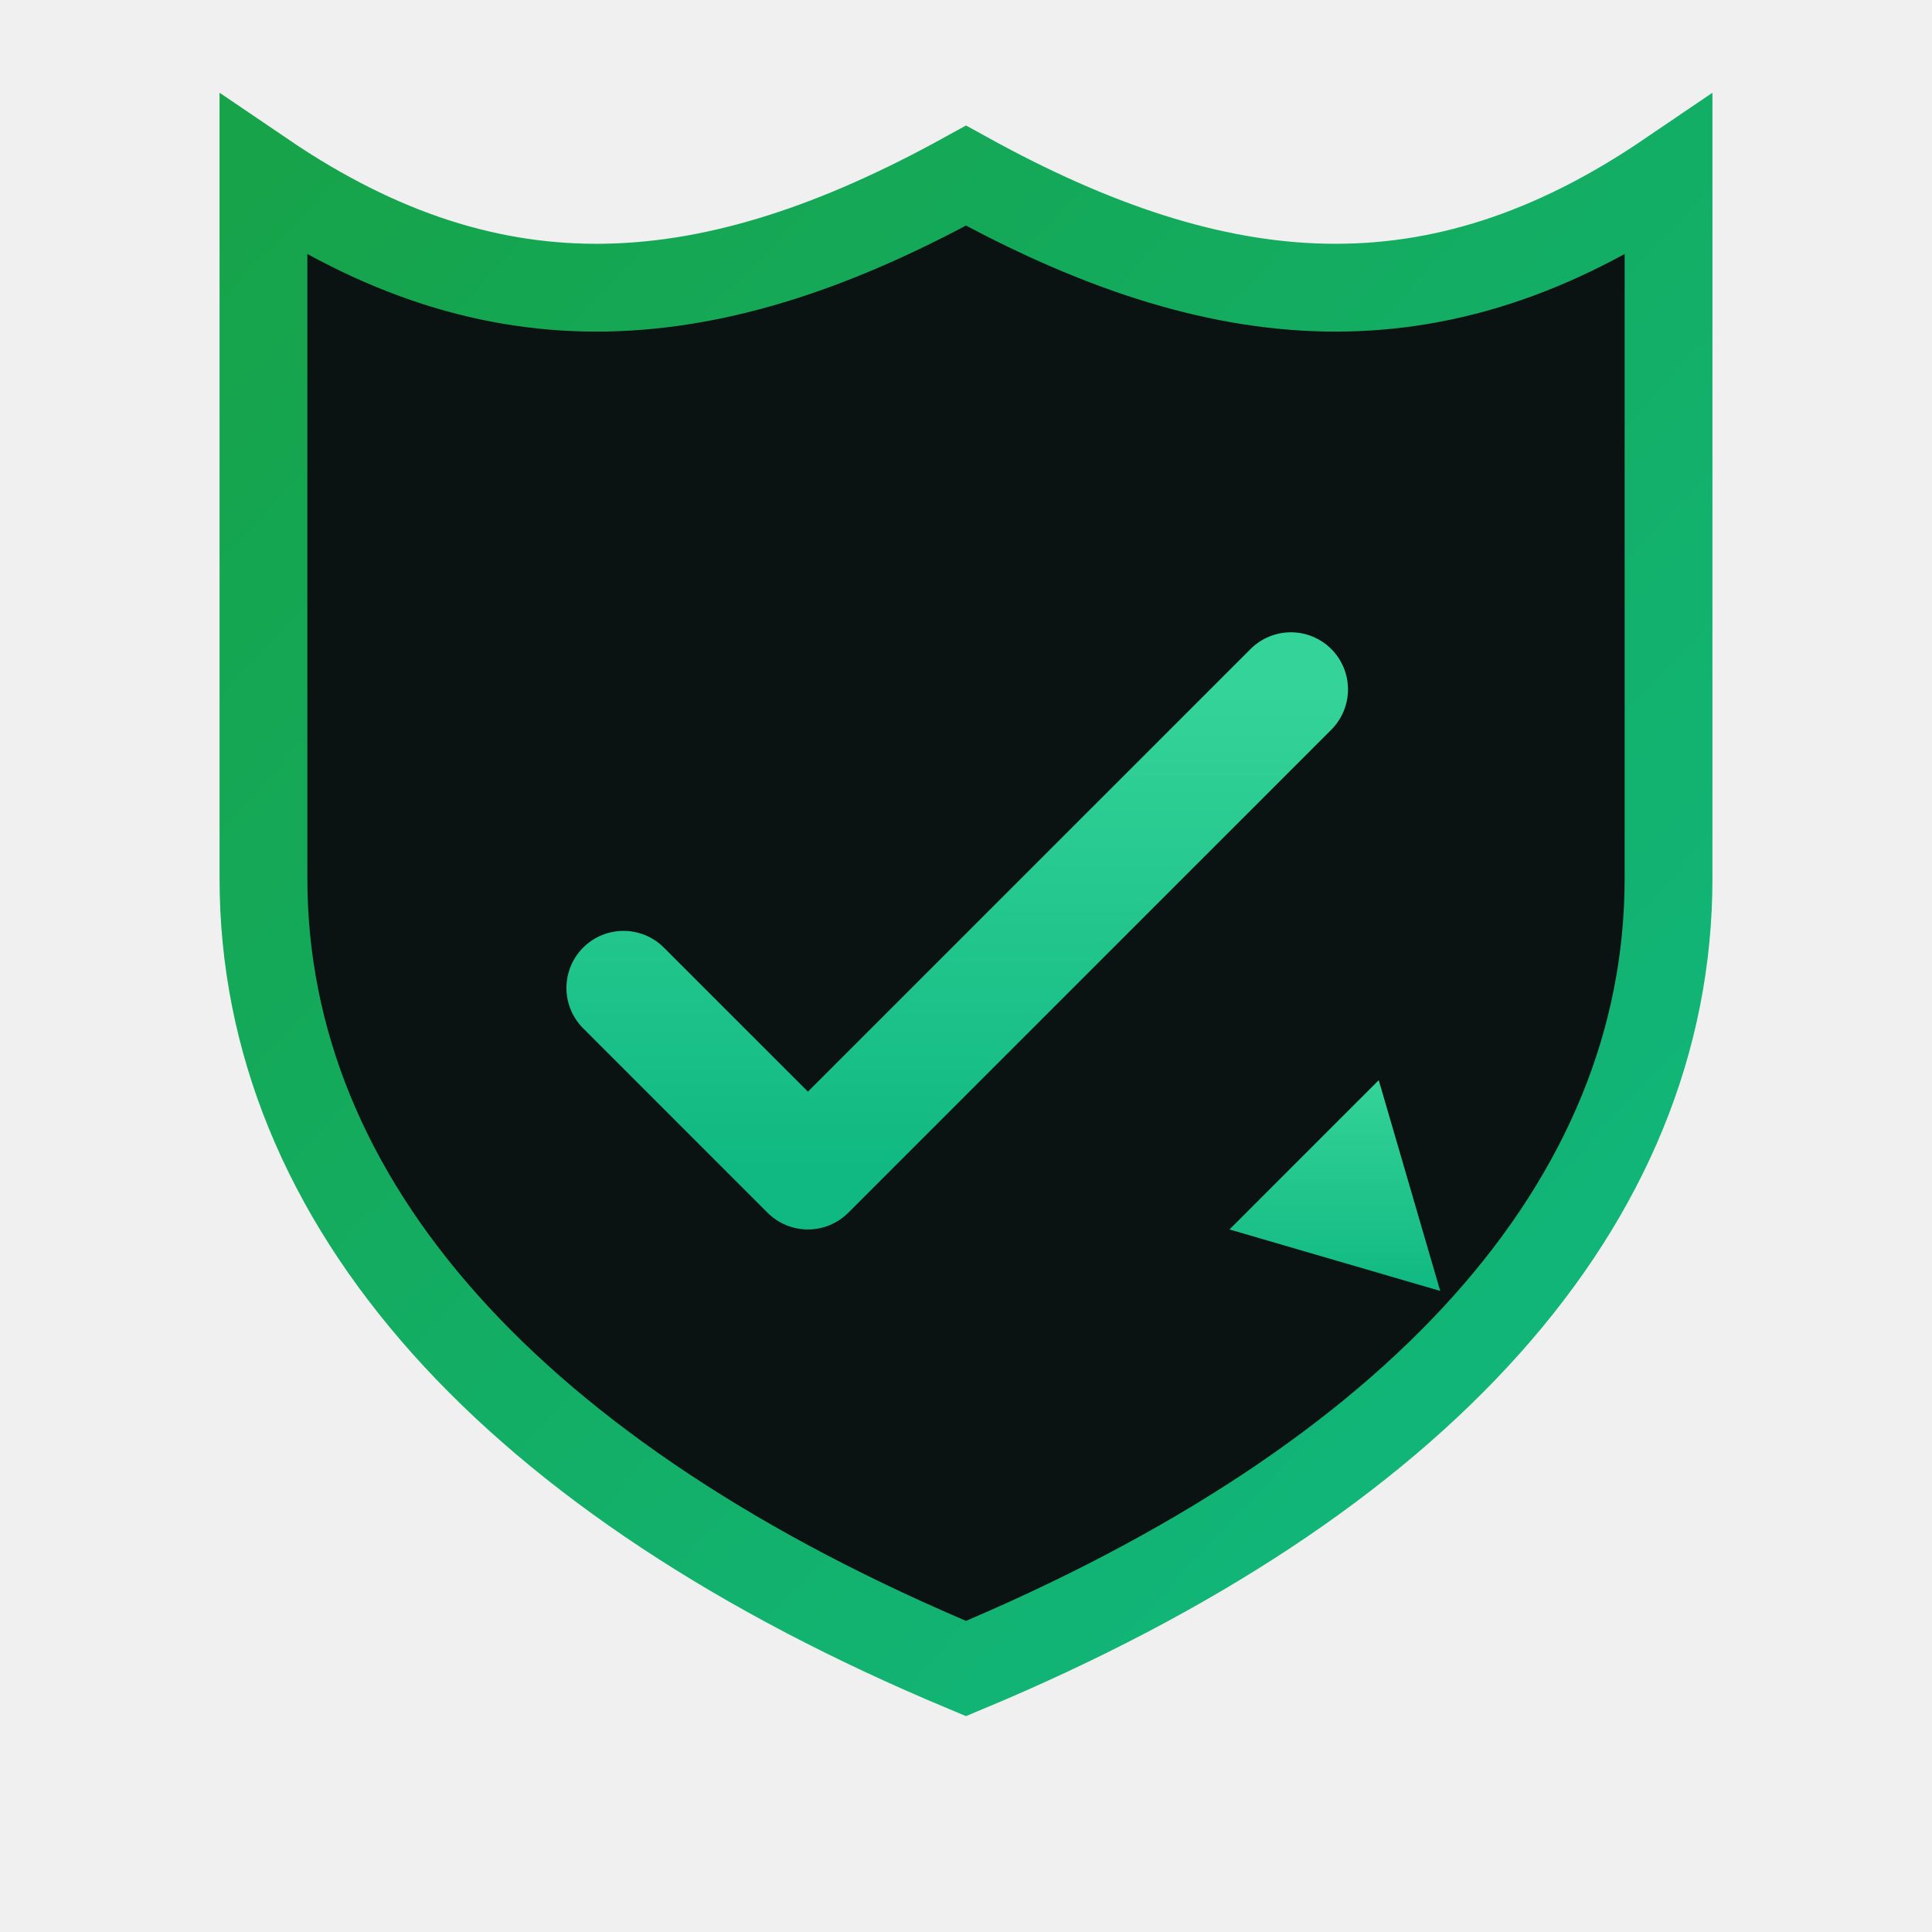
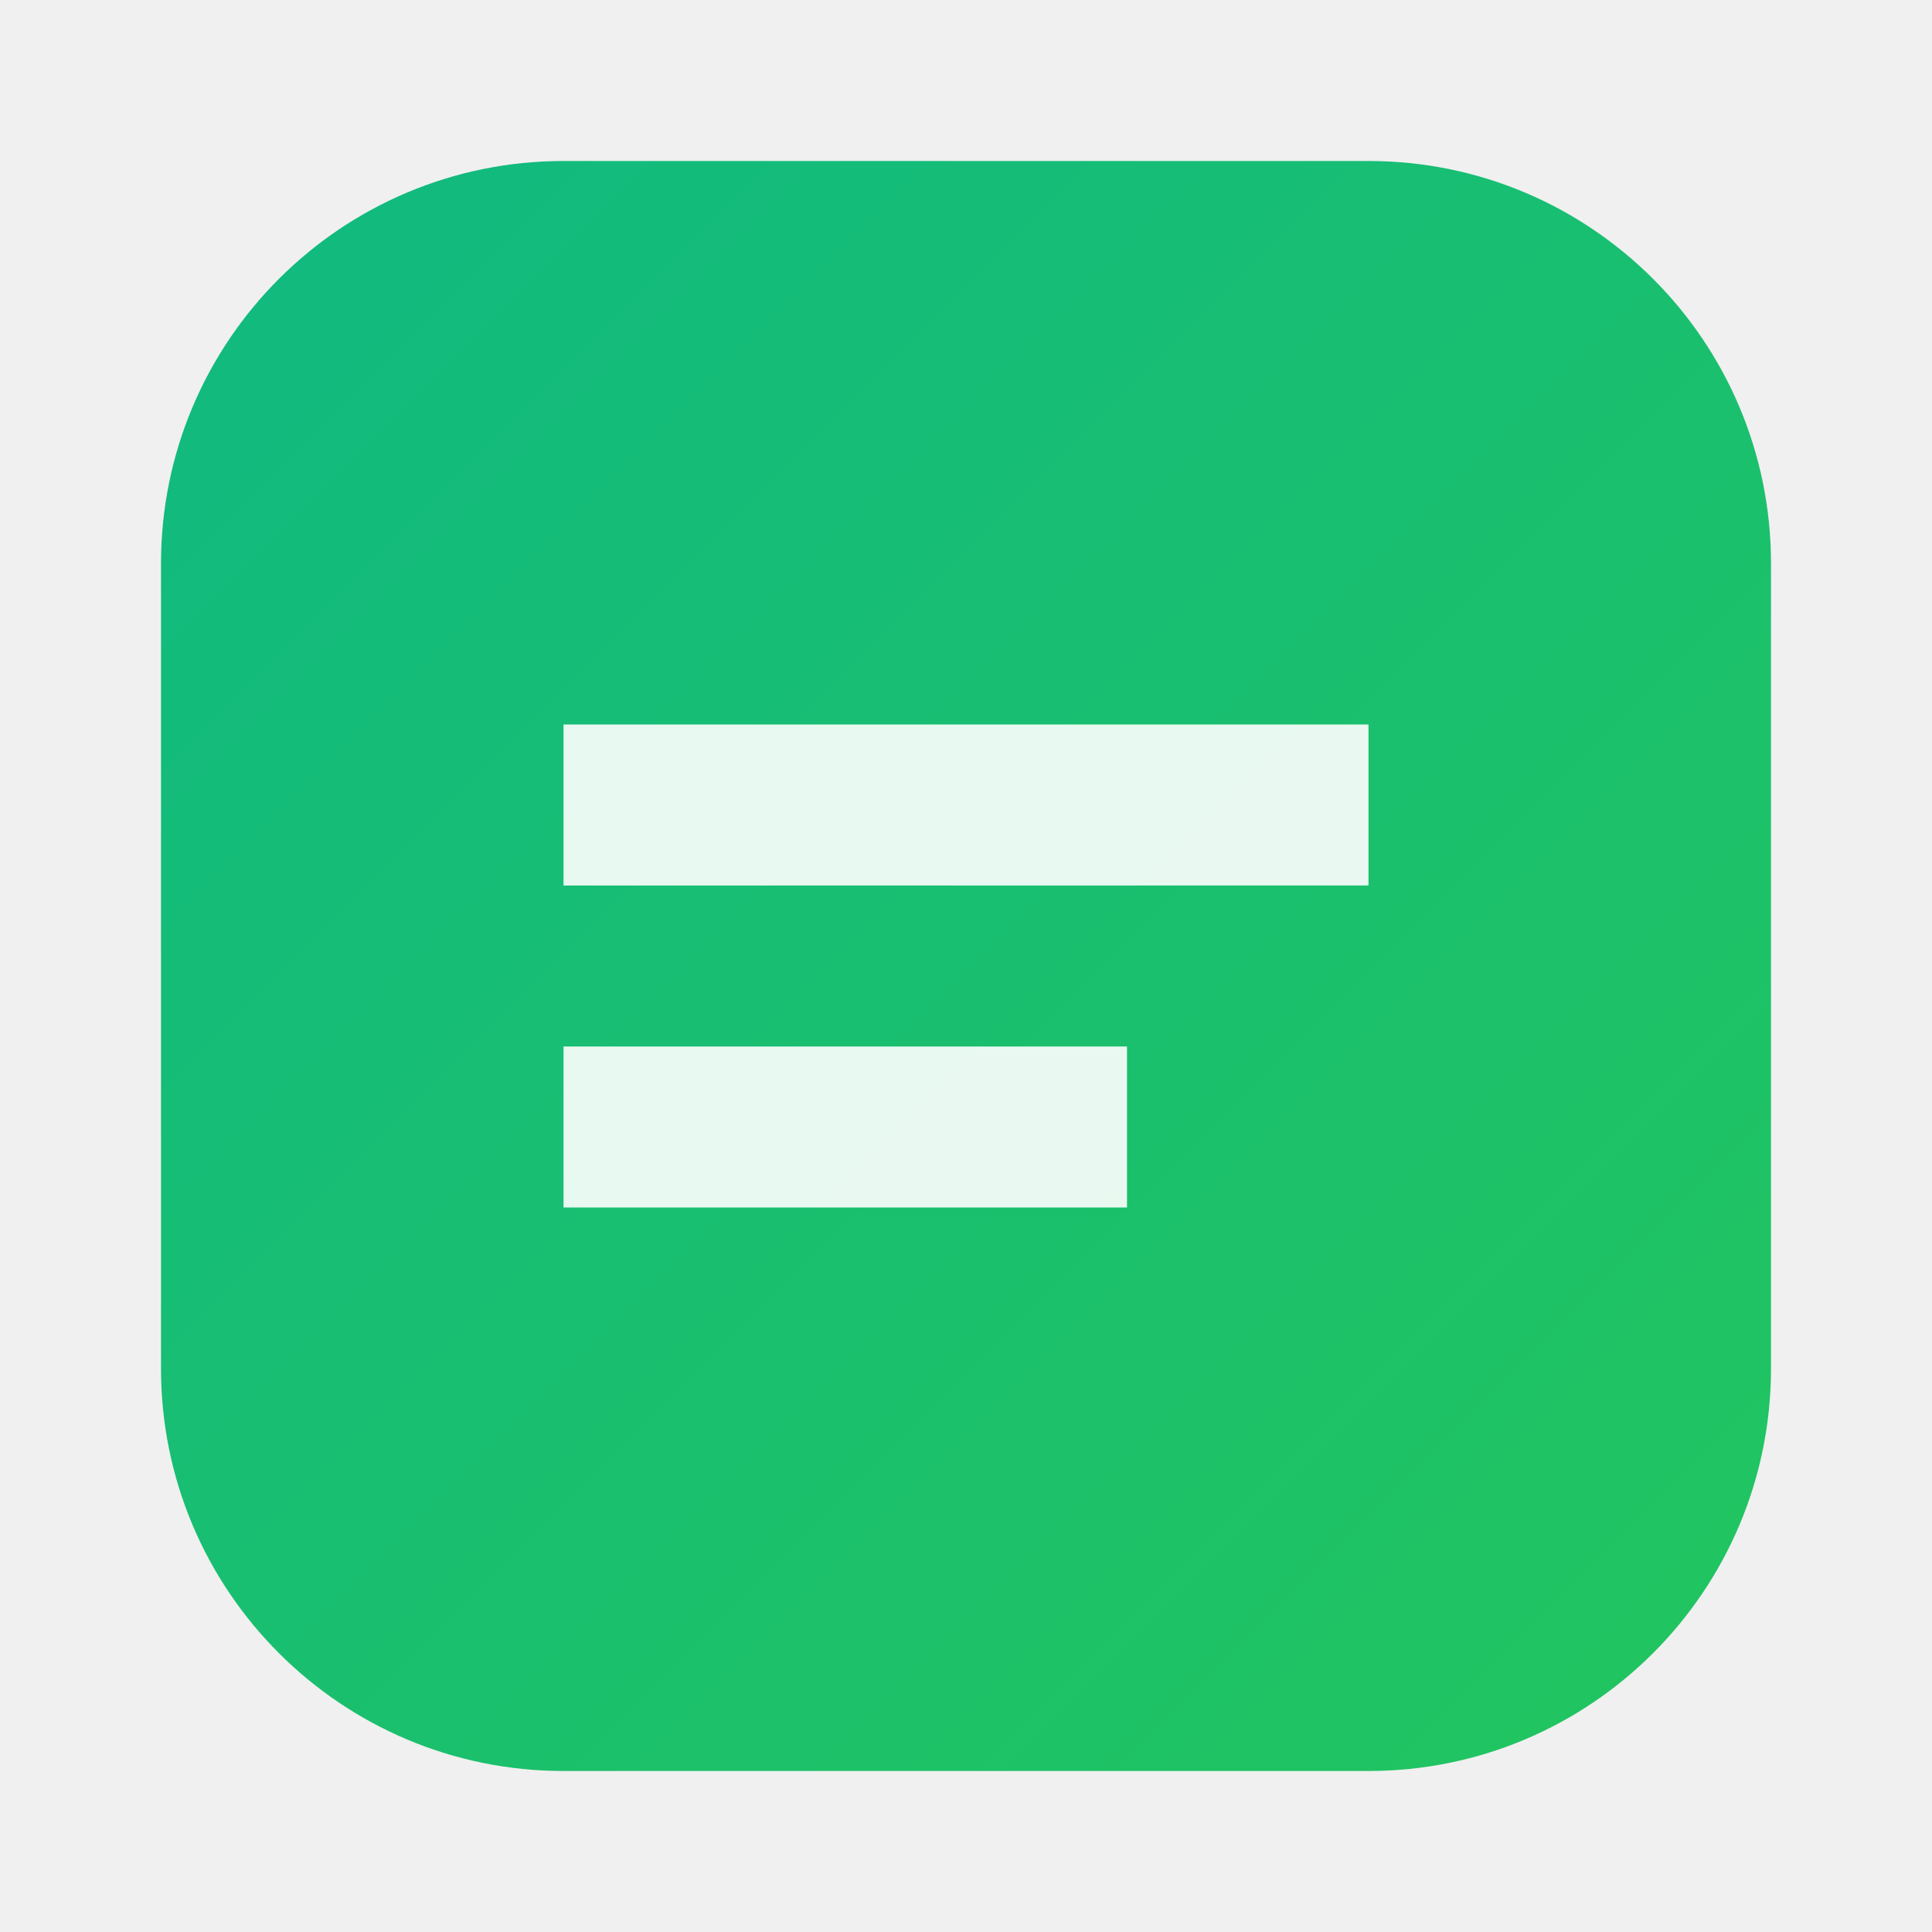
- <svg xmlns="http://www.w3.org/2000/svg" viewBox="0 0 44 44" aria-hidden="true">
+ <svg xmlns="http://www.w3.org/2000/svg" viewBox="0 0 24 24">
  <defs>
    <linearGradient id="g" x1="0" y1="0" x2="1" y2="1">
-       <stop offset="0" stop-color="#16a34a" />
-       <stop offset="1" stop-color="#10b981" />
-     </linearGradient>
-     <linearGradient id="g2" x1="0" y1="0" x2="0" y2="1">
-       <stop offset="0" stop-color="#34d399" />
-       <stop offset="1" stop-color="#10b981" />
+       <stop offset="0" stop-color="#10b981" />
+       <stop offset="1" stop-color="#22c55e" />
    </linearGradient>
  </defs>
-   <path d="M22 4c5.8 3.2 10.7 3.6 16 0v16c0 7.4-5.7 13.7-16 18-10.3-4.3-16-10.6-16-18V4c5.3 3.6 10.2 3.2 16 0z" fill="#0b1212" stroke="url(#g)" stroke-width="2" />
-   <path d="M14.2 22.5l4.2 4.2 11-11" fill="none" stroke="url(#g2)" stroke-width="2.6" stroke-linecap="round" stroke-linejoin="round" />
-   <path d="M28 28l4.8 1.4-1.4-4.8-3.4 3.4z" fill="url(#g2)" />
+   <rect x="2" y="2" width="20" height="20" rx="5" fill="url(#g)" />
+   <path d="M7 9h10v2H7zM7 13h7v2H7z" fill="#fff" opacity=".9" />
</svg>
